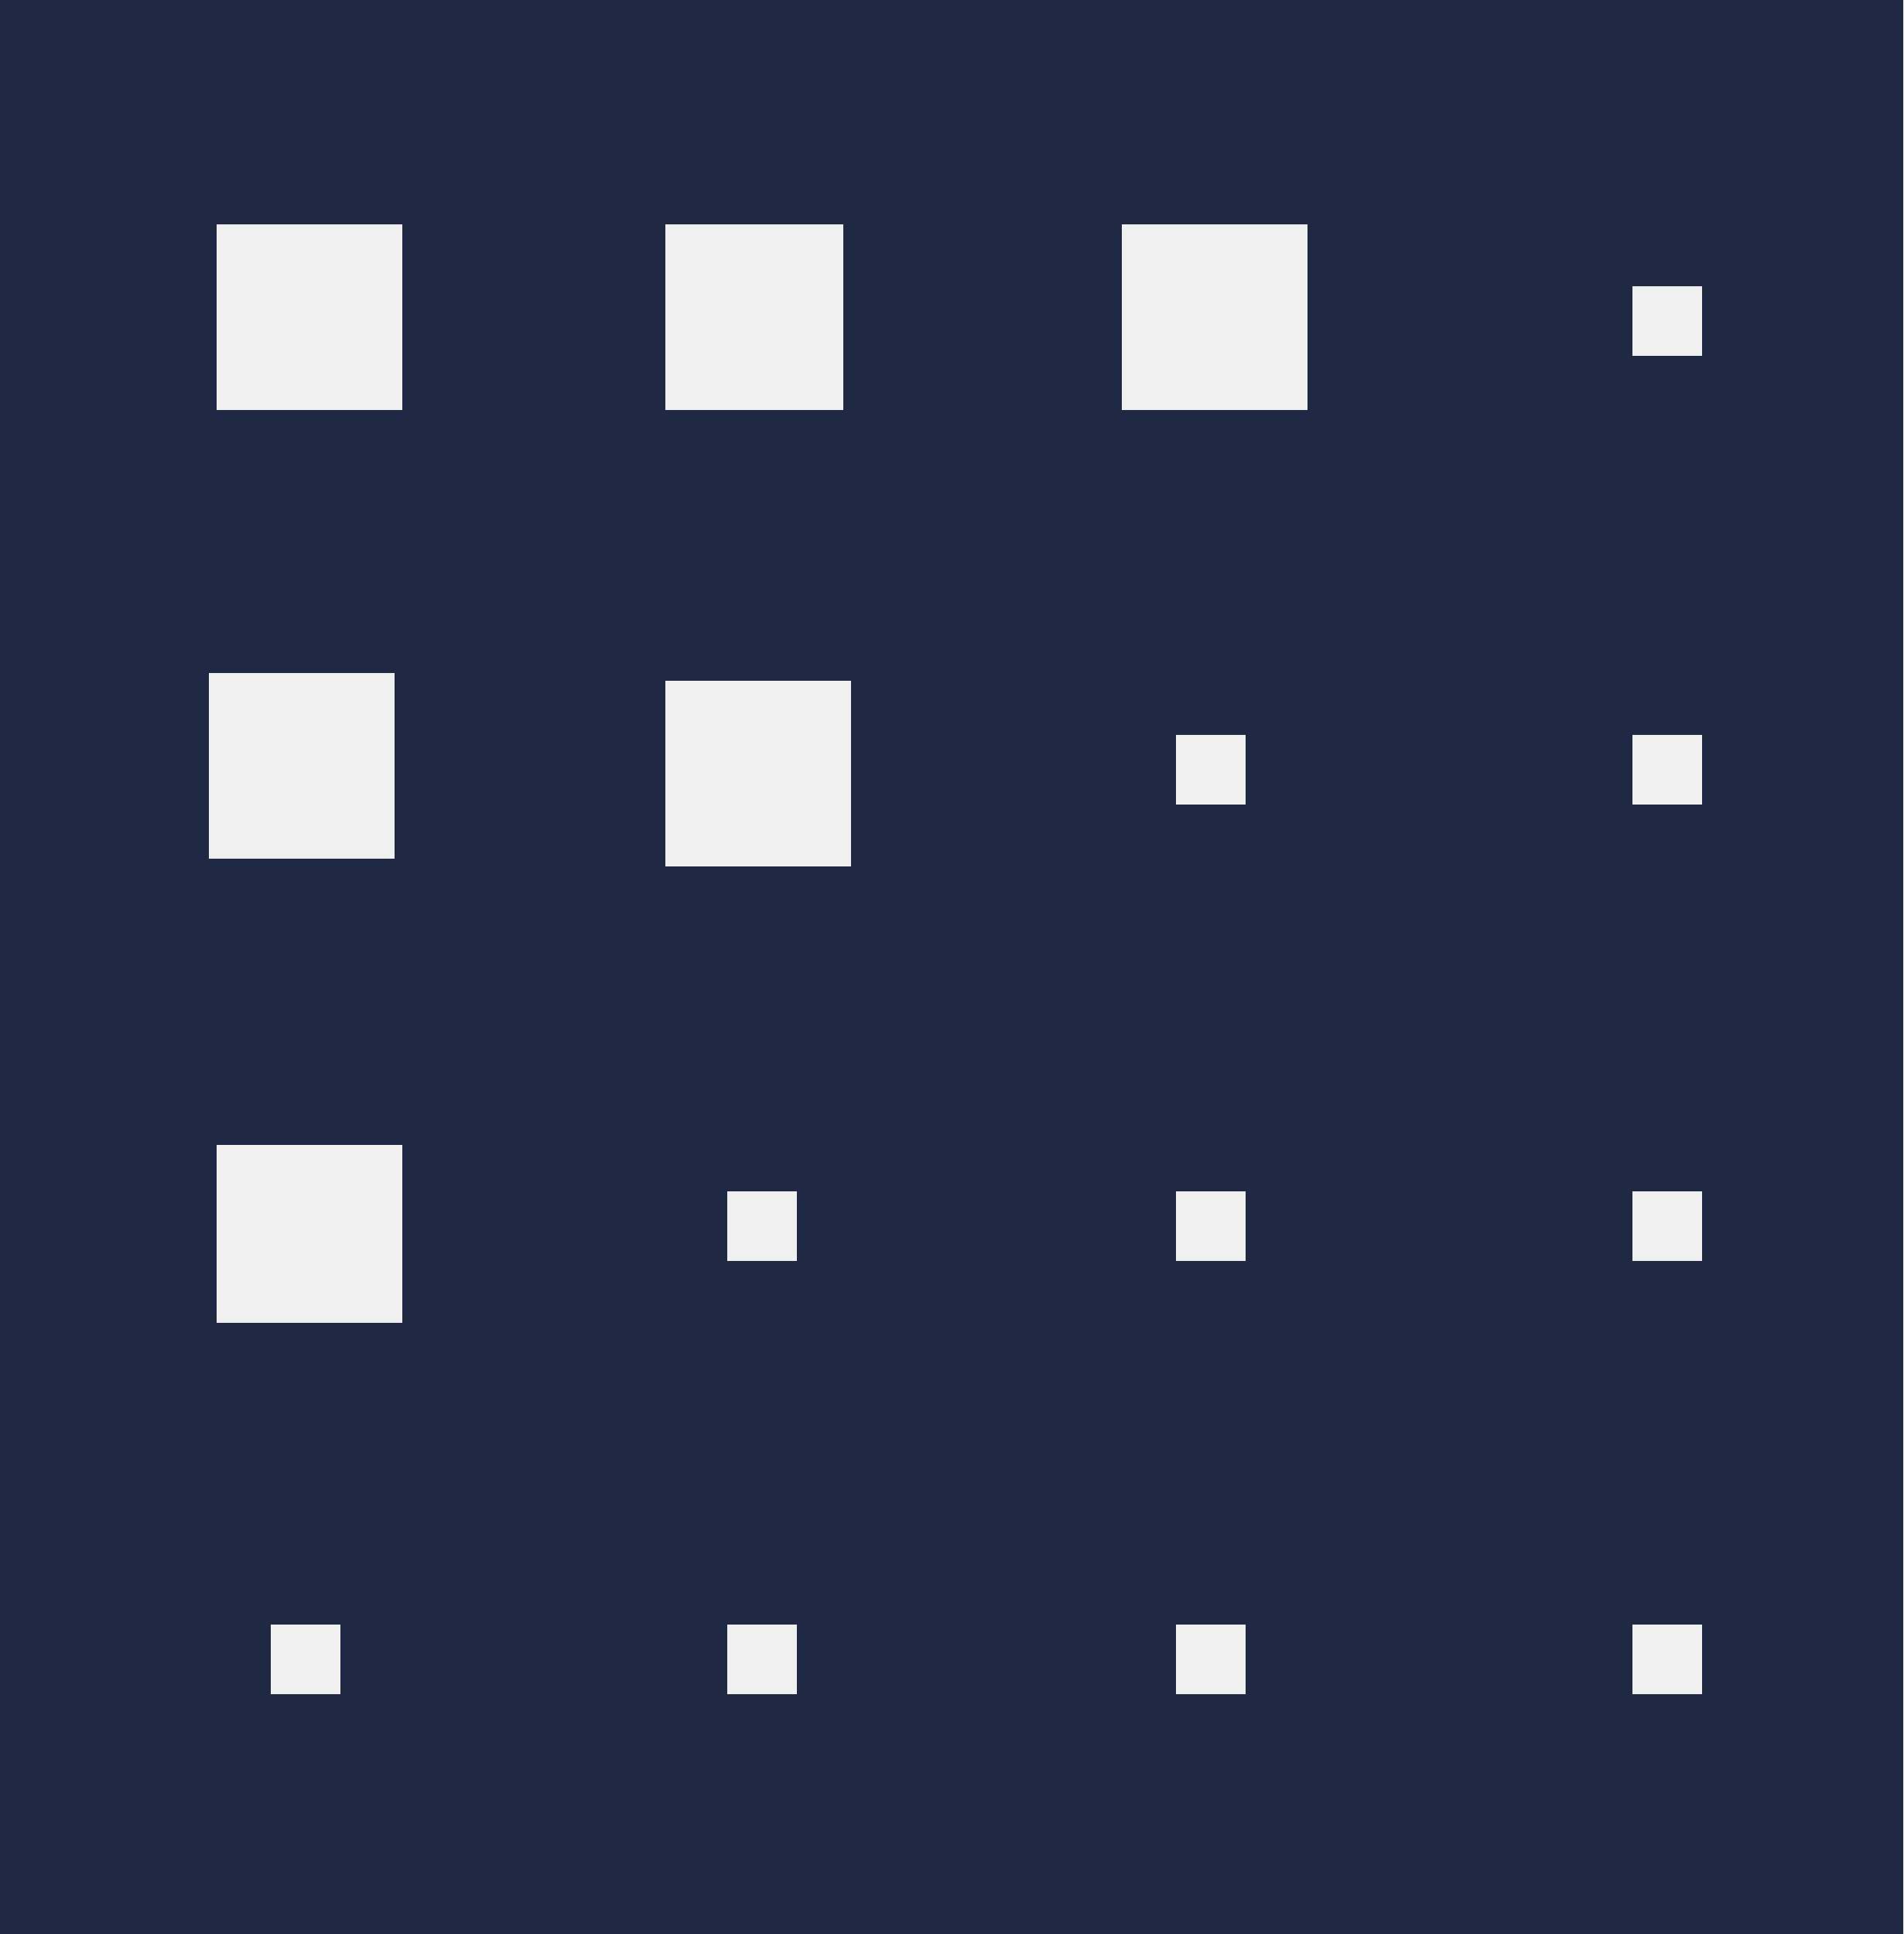
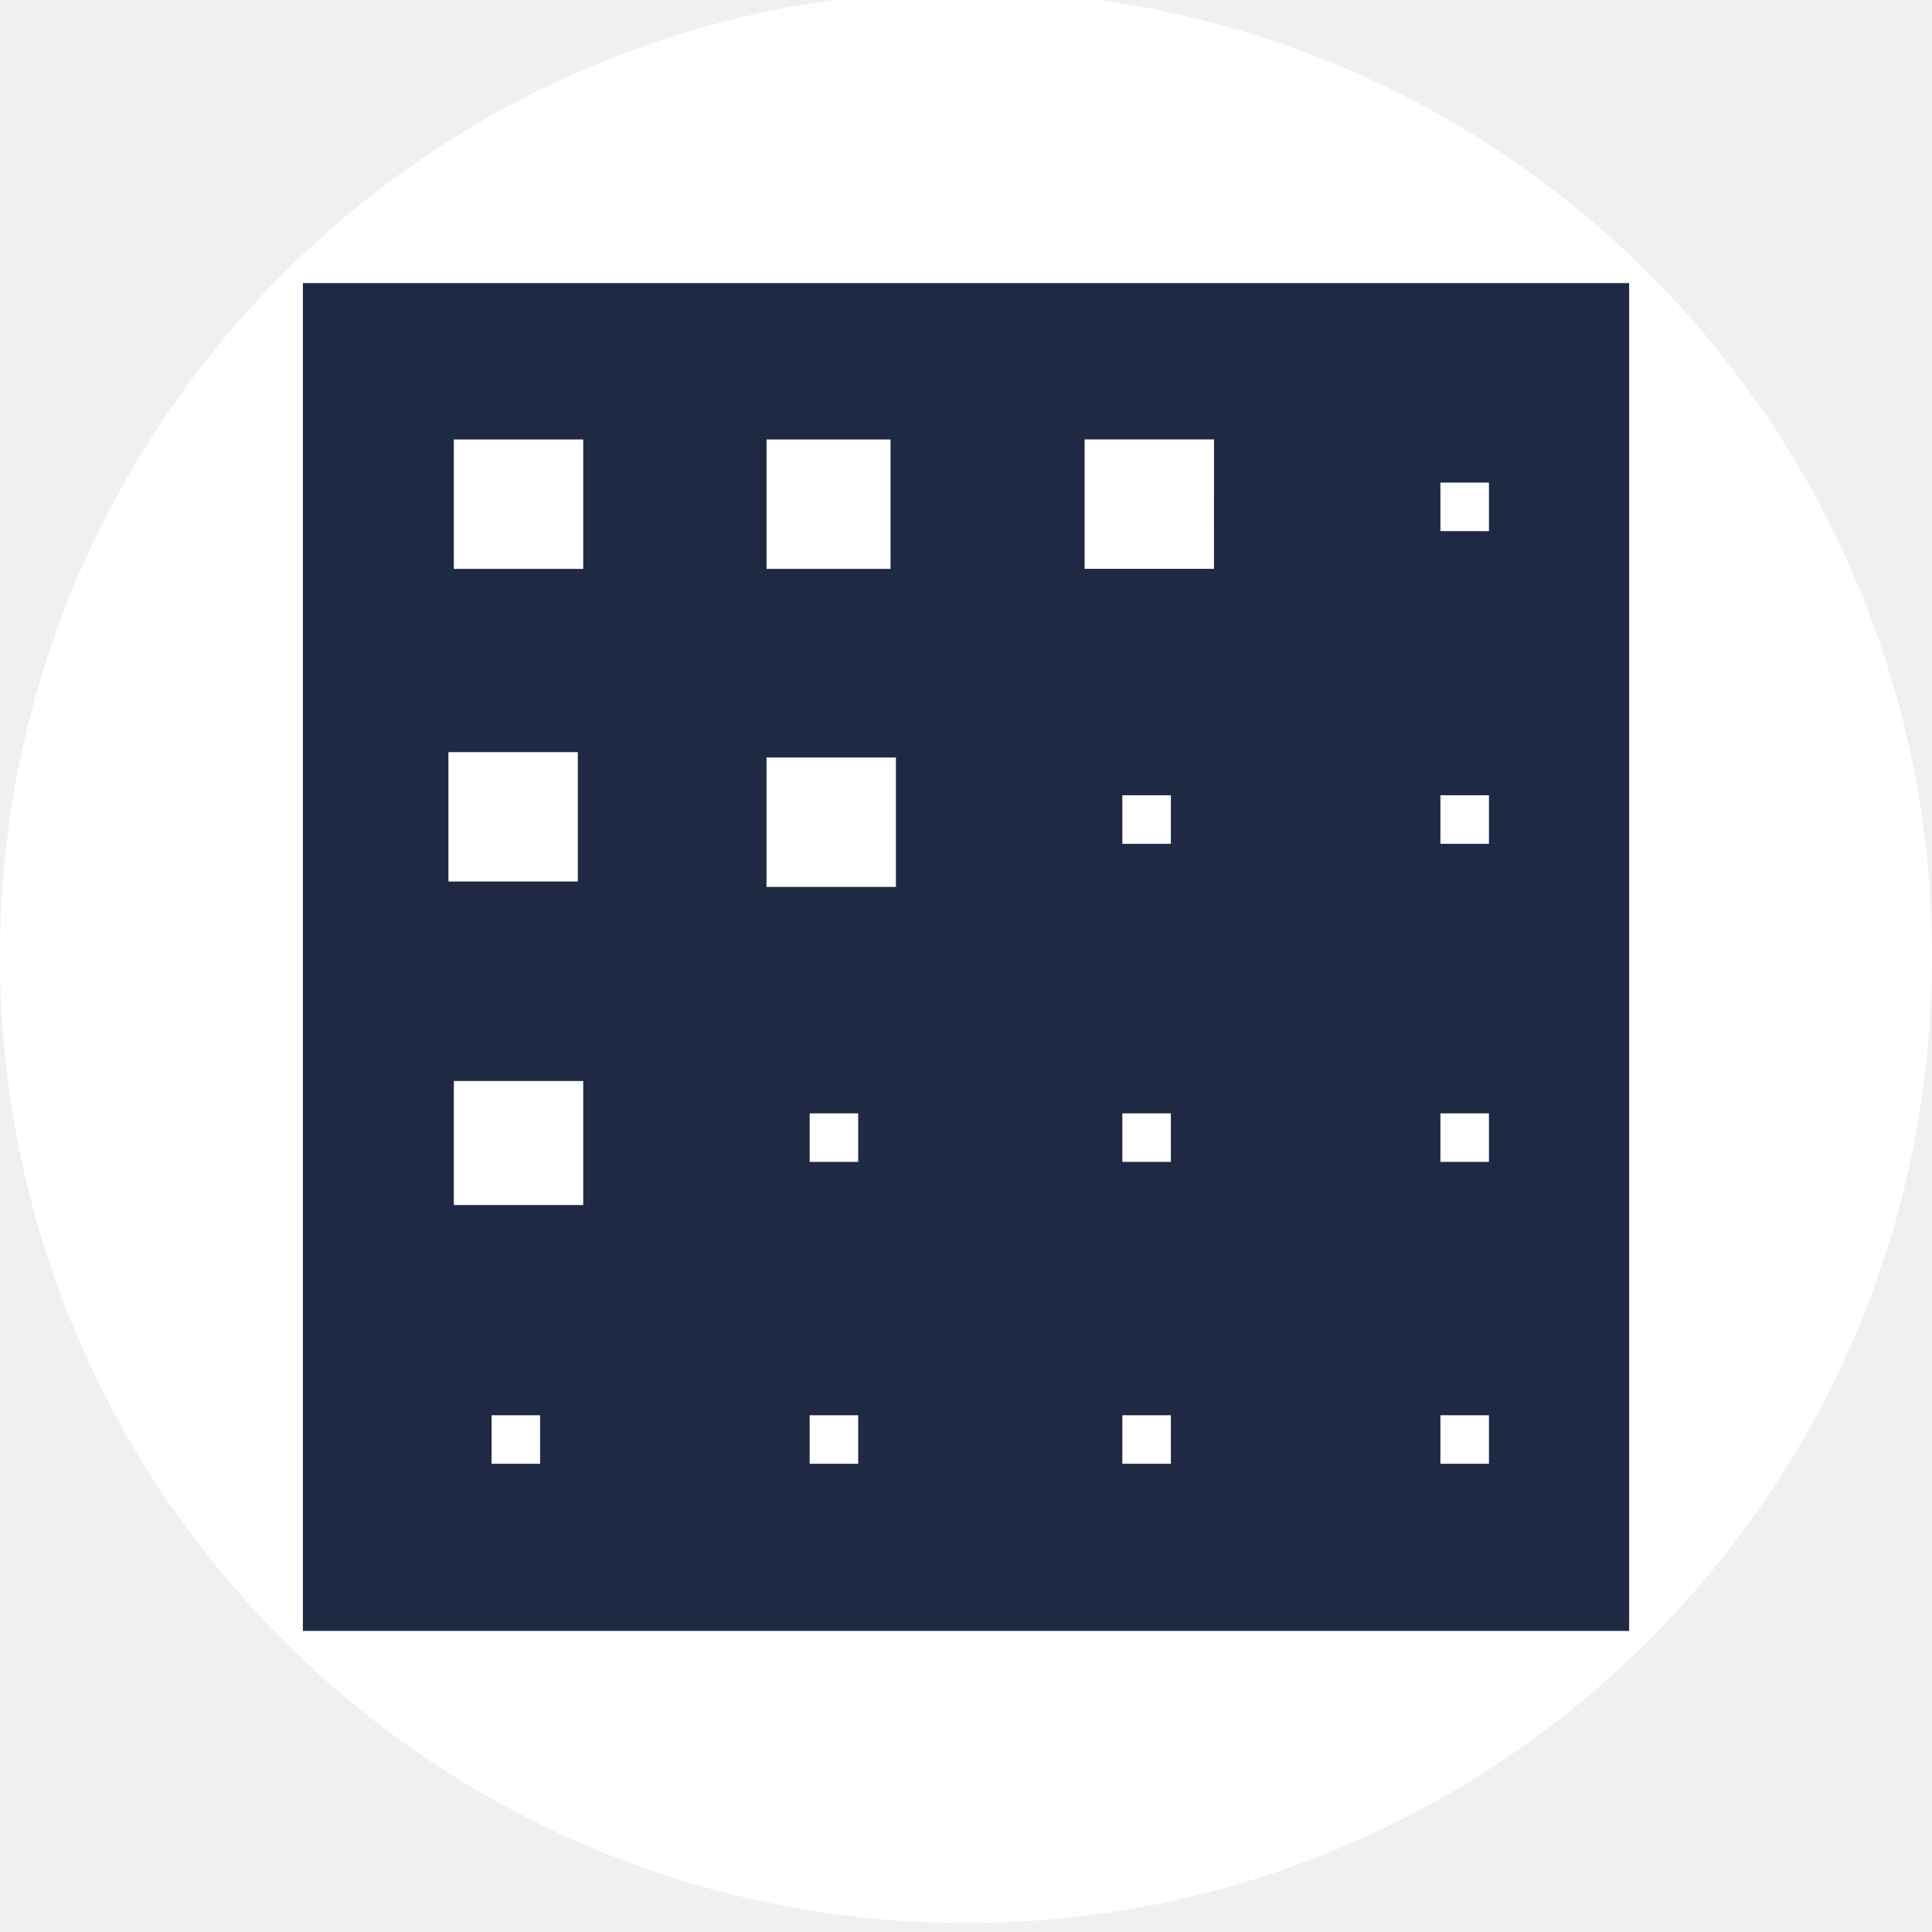
- <svg xmlns="http://www.w3.org/2000/svg" id="Calque_1" data-name="Calque 1" viewBox="0 0 24.6 25">
-   <path d="M0,0V25H24.6V0ZM8.6,2.9h2.3V5.3H8.6Zm-5.8,0H5.2V5.3H2.8ZM5.1,8.7v2.4H2.7V8.7ZM4.5,21.9h-1V21h.9v.9Zm.7-4.8H2.8V14.8H5.2Zm5.1,4.8H9.4V21h.9Zm0-5.6H9.4v-.9h.9Zm.7-5.1H8.6V8.8H11Zm5.1,10.7h-.9V21h.9Zm0-5.6h-.9v-.9h.9Zm0-5.9h-.9V9.5h.9Zm.8-5.1H14.5V2.9h2.4ZM22,21.9h-.9V21H22Zm0-5.6h-.9v-.9H22Zm0-5.9h-.9V9.5H22Zm0-5.8h-.9V3.7H22Z" style="fill:#202944" />
+ <svg xmlns="http://www.w3.org/2000/svg" version="1.1" id="Calque_1" x="0px" y="0px" viewBox="0 0 500 500" style="enable-background:new 0 0 500 500;" xml:space="preserve">
+   <style type="text/css">
+ 	.st0{fill:#FFFFFF;}
+ 	.st1{fill:#1F2944;}
+ </style>
+   <circle class="st0" cx="250" cy="247.67" r="250" />
+   <path class="st1" d="M78.39,73.27v348.81h343.23V73.27H78.39z M198.38,113.73h32.09v33.49h-32.09V113.73z M117.45,113.73h33.49  v33.49h-33.49L117.45,113.73z M149.54,194.65v33.49h-33.49v-33.49H149.54z M141.17,378.82h-13.95v-12.56h12.56v12.56H141.17z   M150.94,311.85h-33.49v-32.09h33.49V311.85z M222.1,378.82h-12.56v-12.56h12.56V378.82z M222.1,300.69h-12.56v-12.56h12.56V300.69z   M231.86,229.53h-33.49v-33.49h33.49V229.53z M303.02,378.82h-12.56v-12.56h12.56V378.82z M303.02,300.69h-12.56v-12.56h12.56  V300.69z M303.02,218.37h-12.56v-12.56h12.56V218.37z M314.18,147.21H280.7v-33.49h33.49L314.18,147.21z M385.34,378.82h-12.56  v-12.56h12.56V378.82z M385.34,300.69h-12.56v-12.56h12.56V300.69z M385.34,218.37h-12.56v-12.56h12.56V218.37z M385.34,137.45  h-12.56v-12.56h12.56V137.45z" />
</svg>
